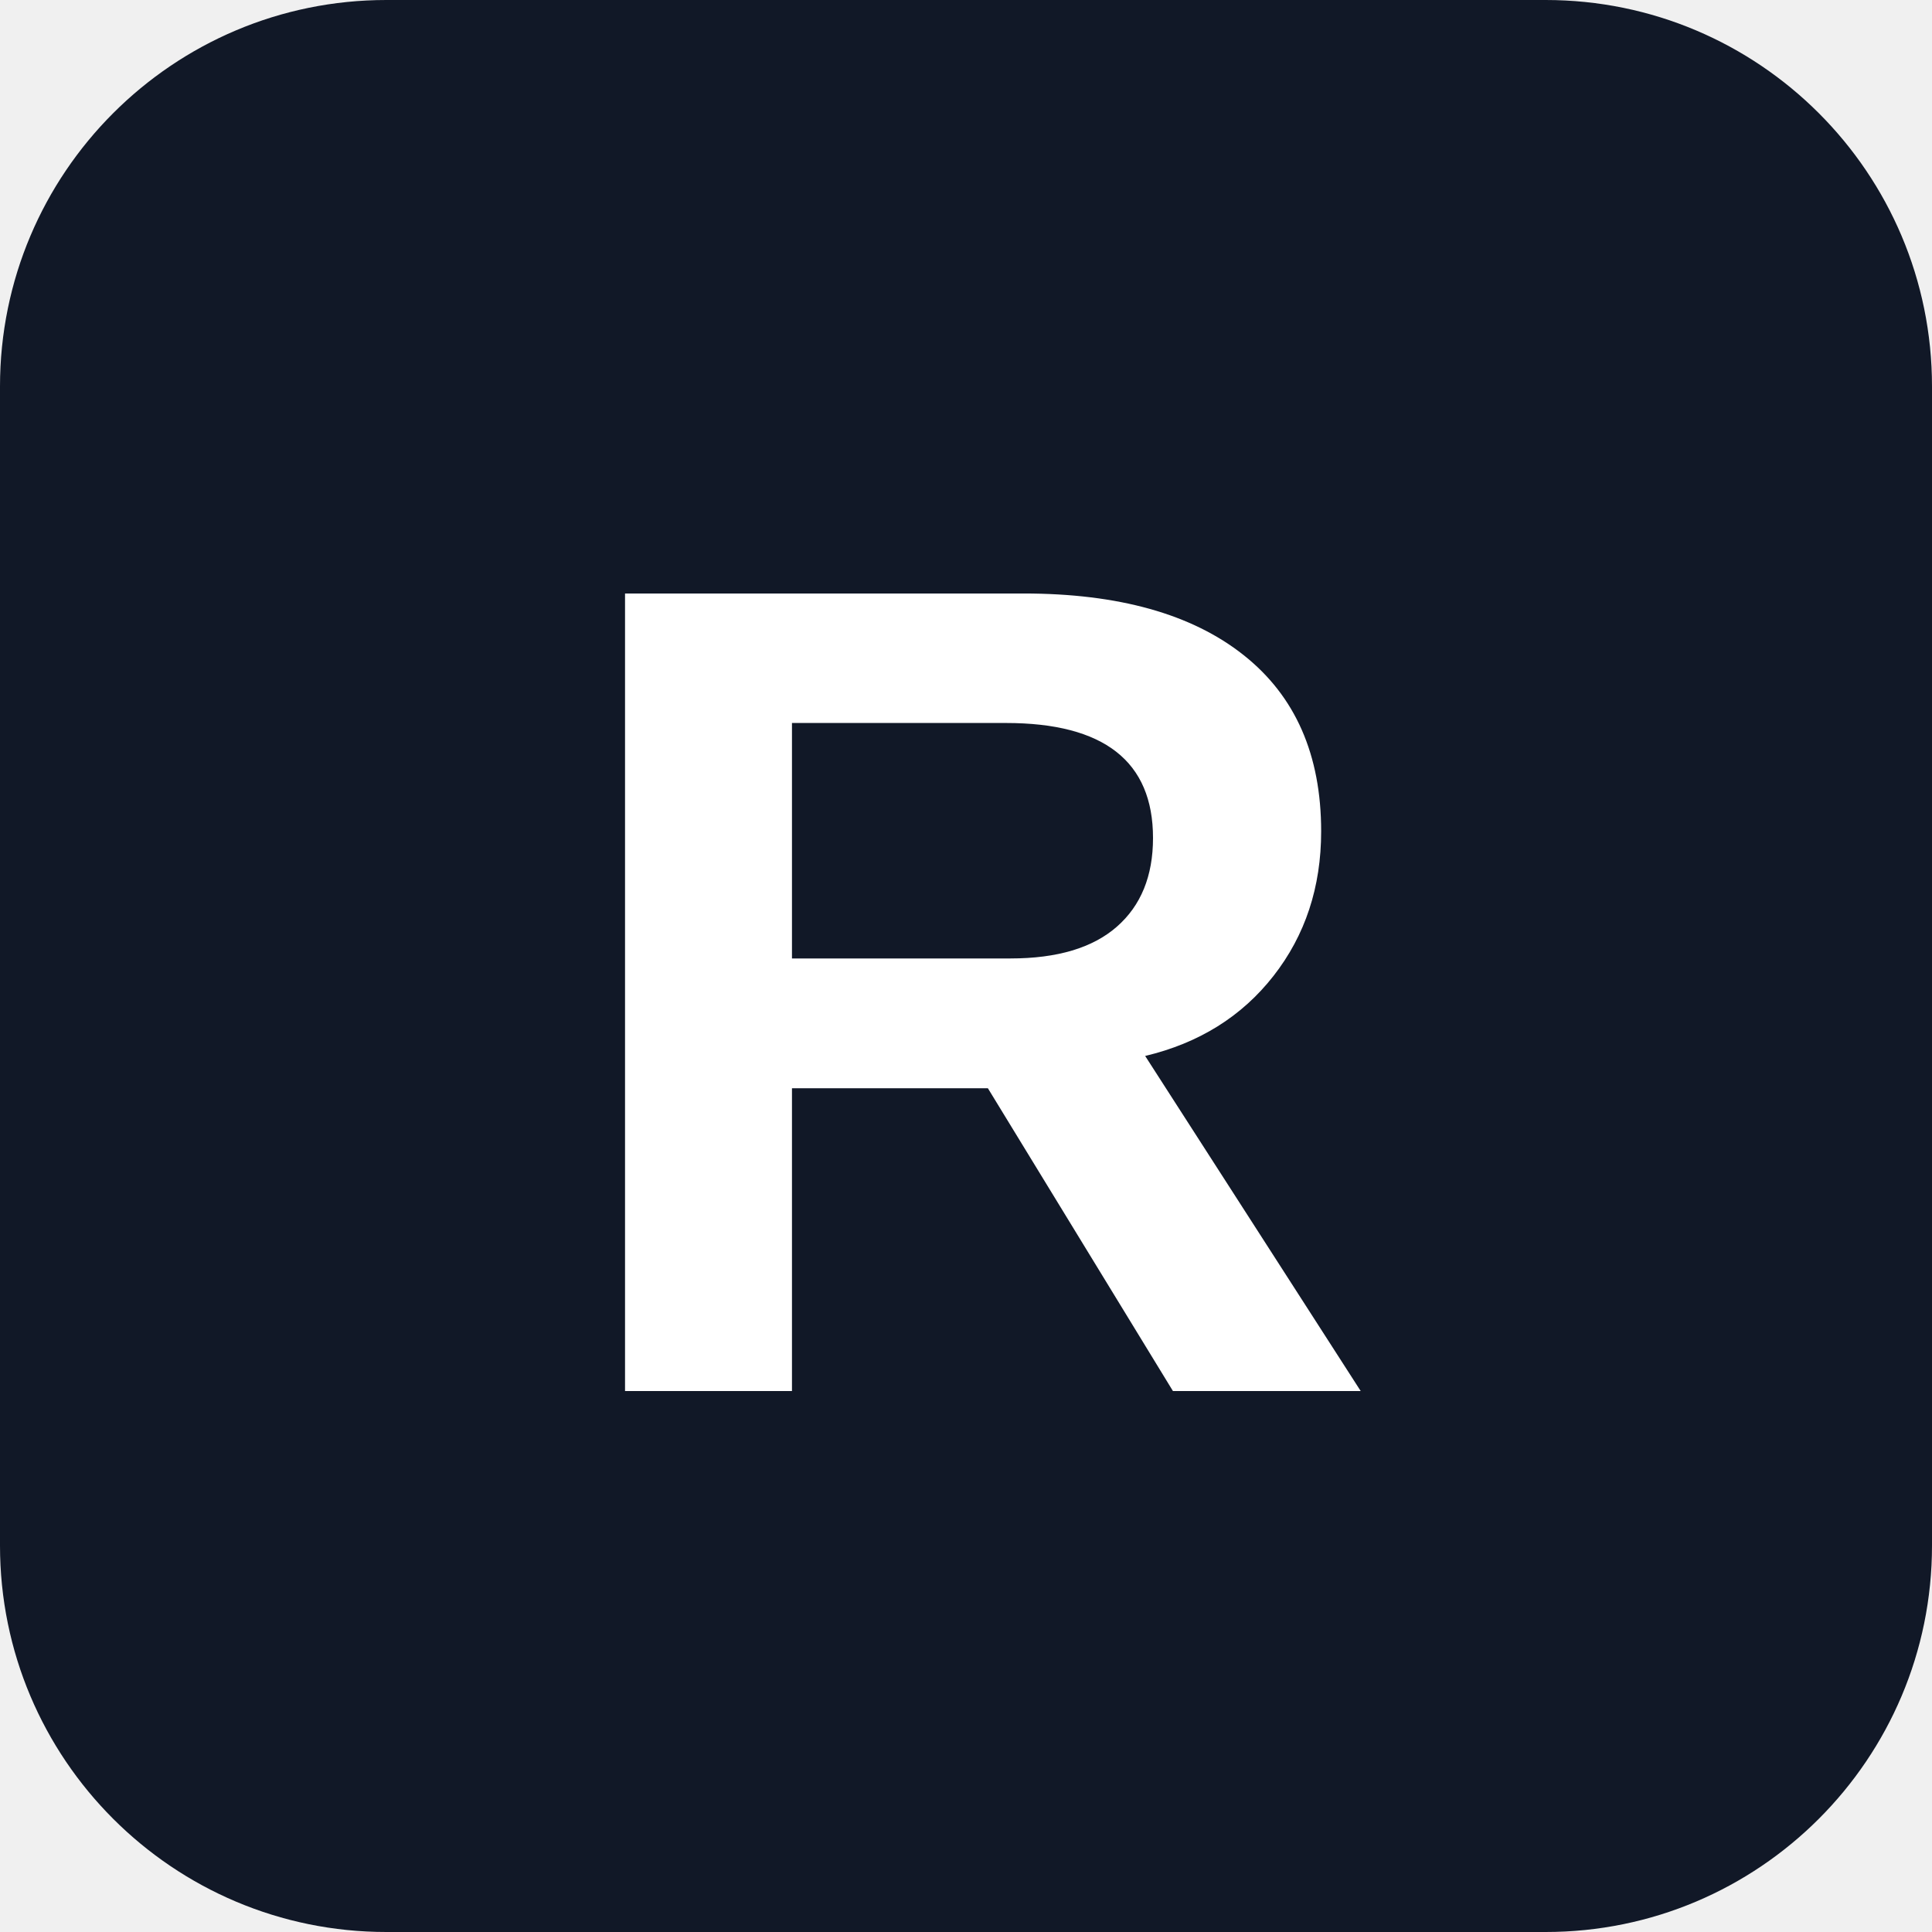
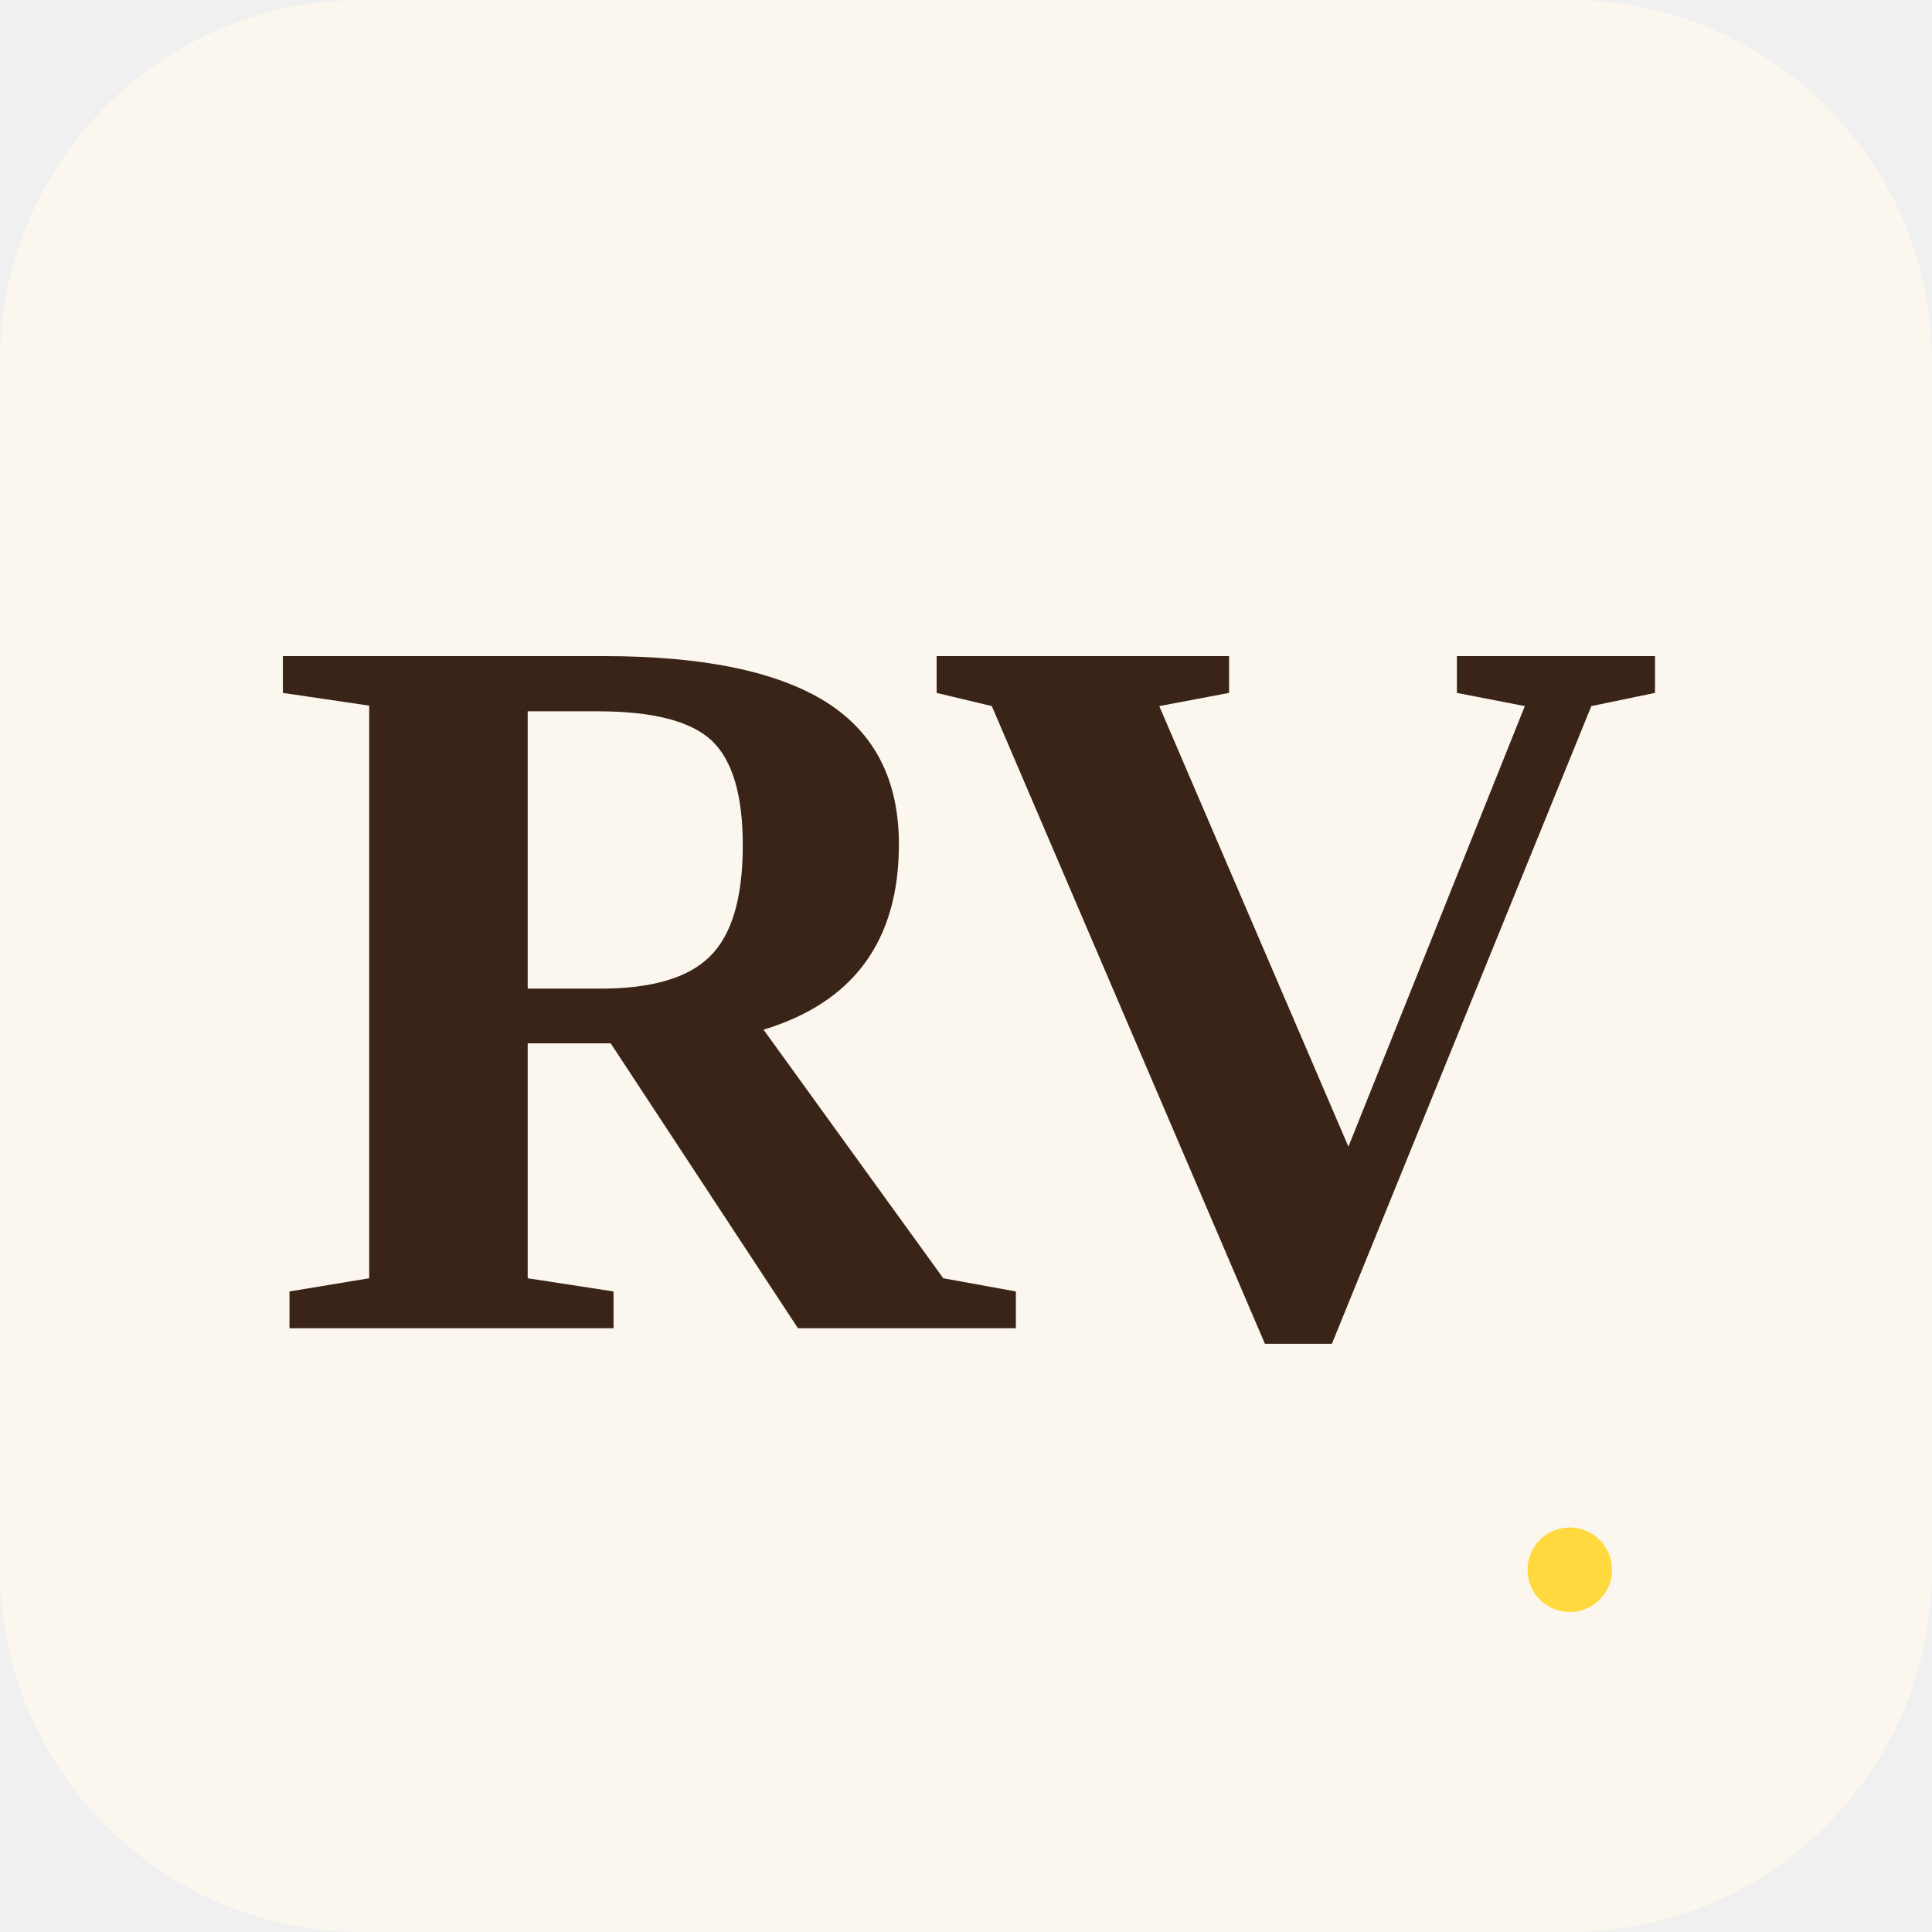
- <svg xmlns="http://www.w3.org/2000/svg" viewBox="0 0 100 100">
-   <rect width="100" height="100" rx="20" fill="#111827" />
-   <text x="50" y="72" font-family="Arial, sans-serif" font-size="60" font-weight="bold" text-anchor="middle" fill="#ffffff">R</text>
+ <svg xmlns="http://www.w3.org/2000/svg" viewBox="0 0 64 64">
+   <rect width="64" height="64" rx="12" fill="#FBF7EE" />
+   <text x="32" y="44" text-anchor="middle" font-family="'Playfair Display', 'Times New Roman', serif" font-weight="700" font-size="34" letter-spacing="-1.5" fill="#3A2418">RV</text>
+   <circle cx="52" cy="52" r="1.4" fill="#FFD93D" />
</svg>
